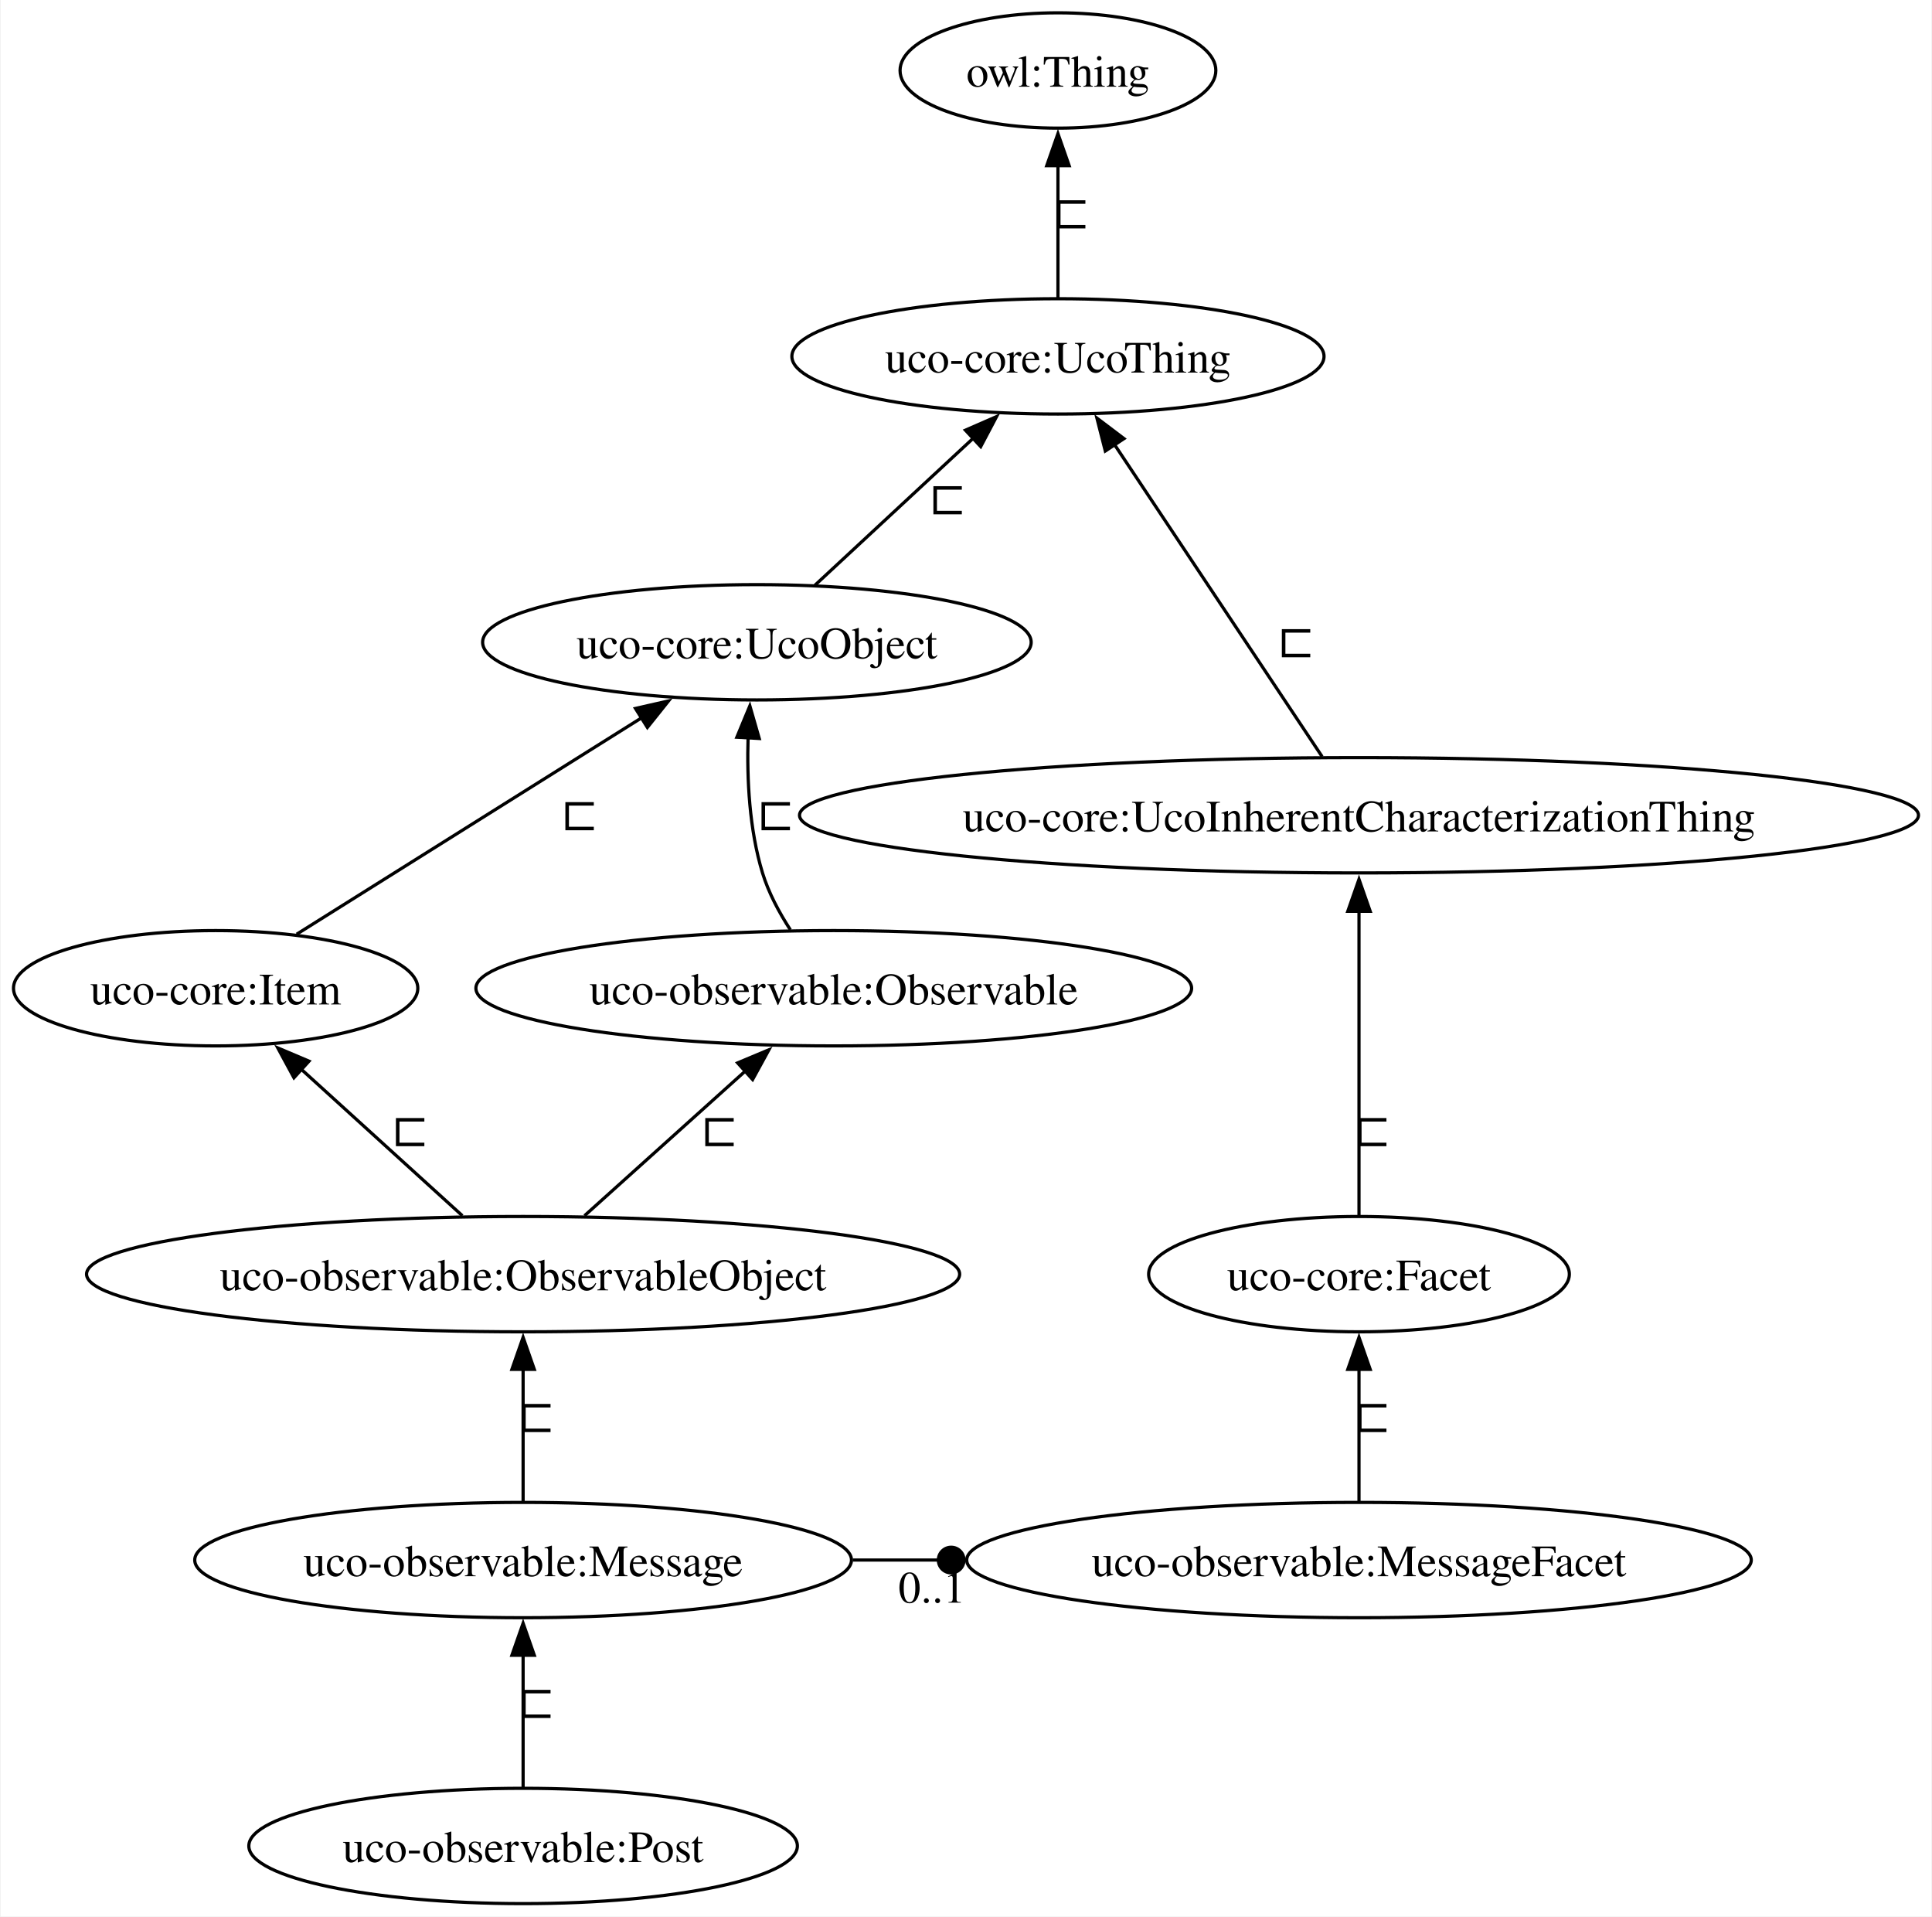
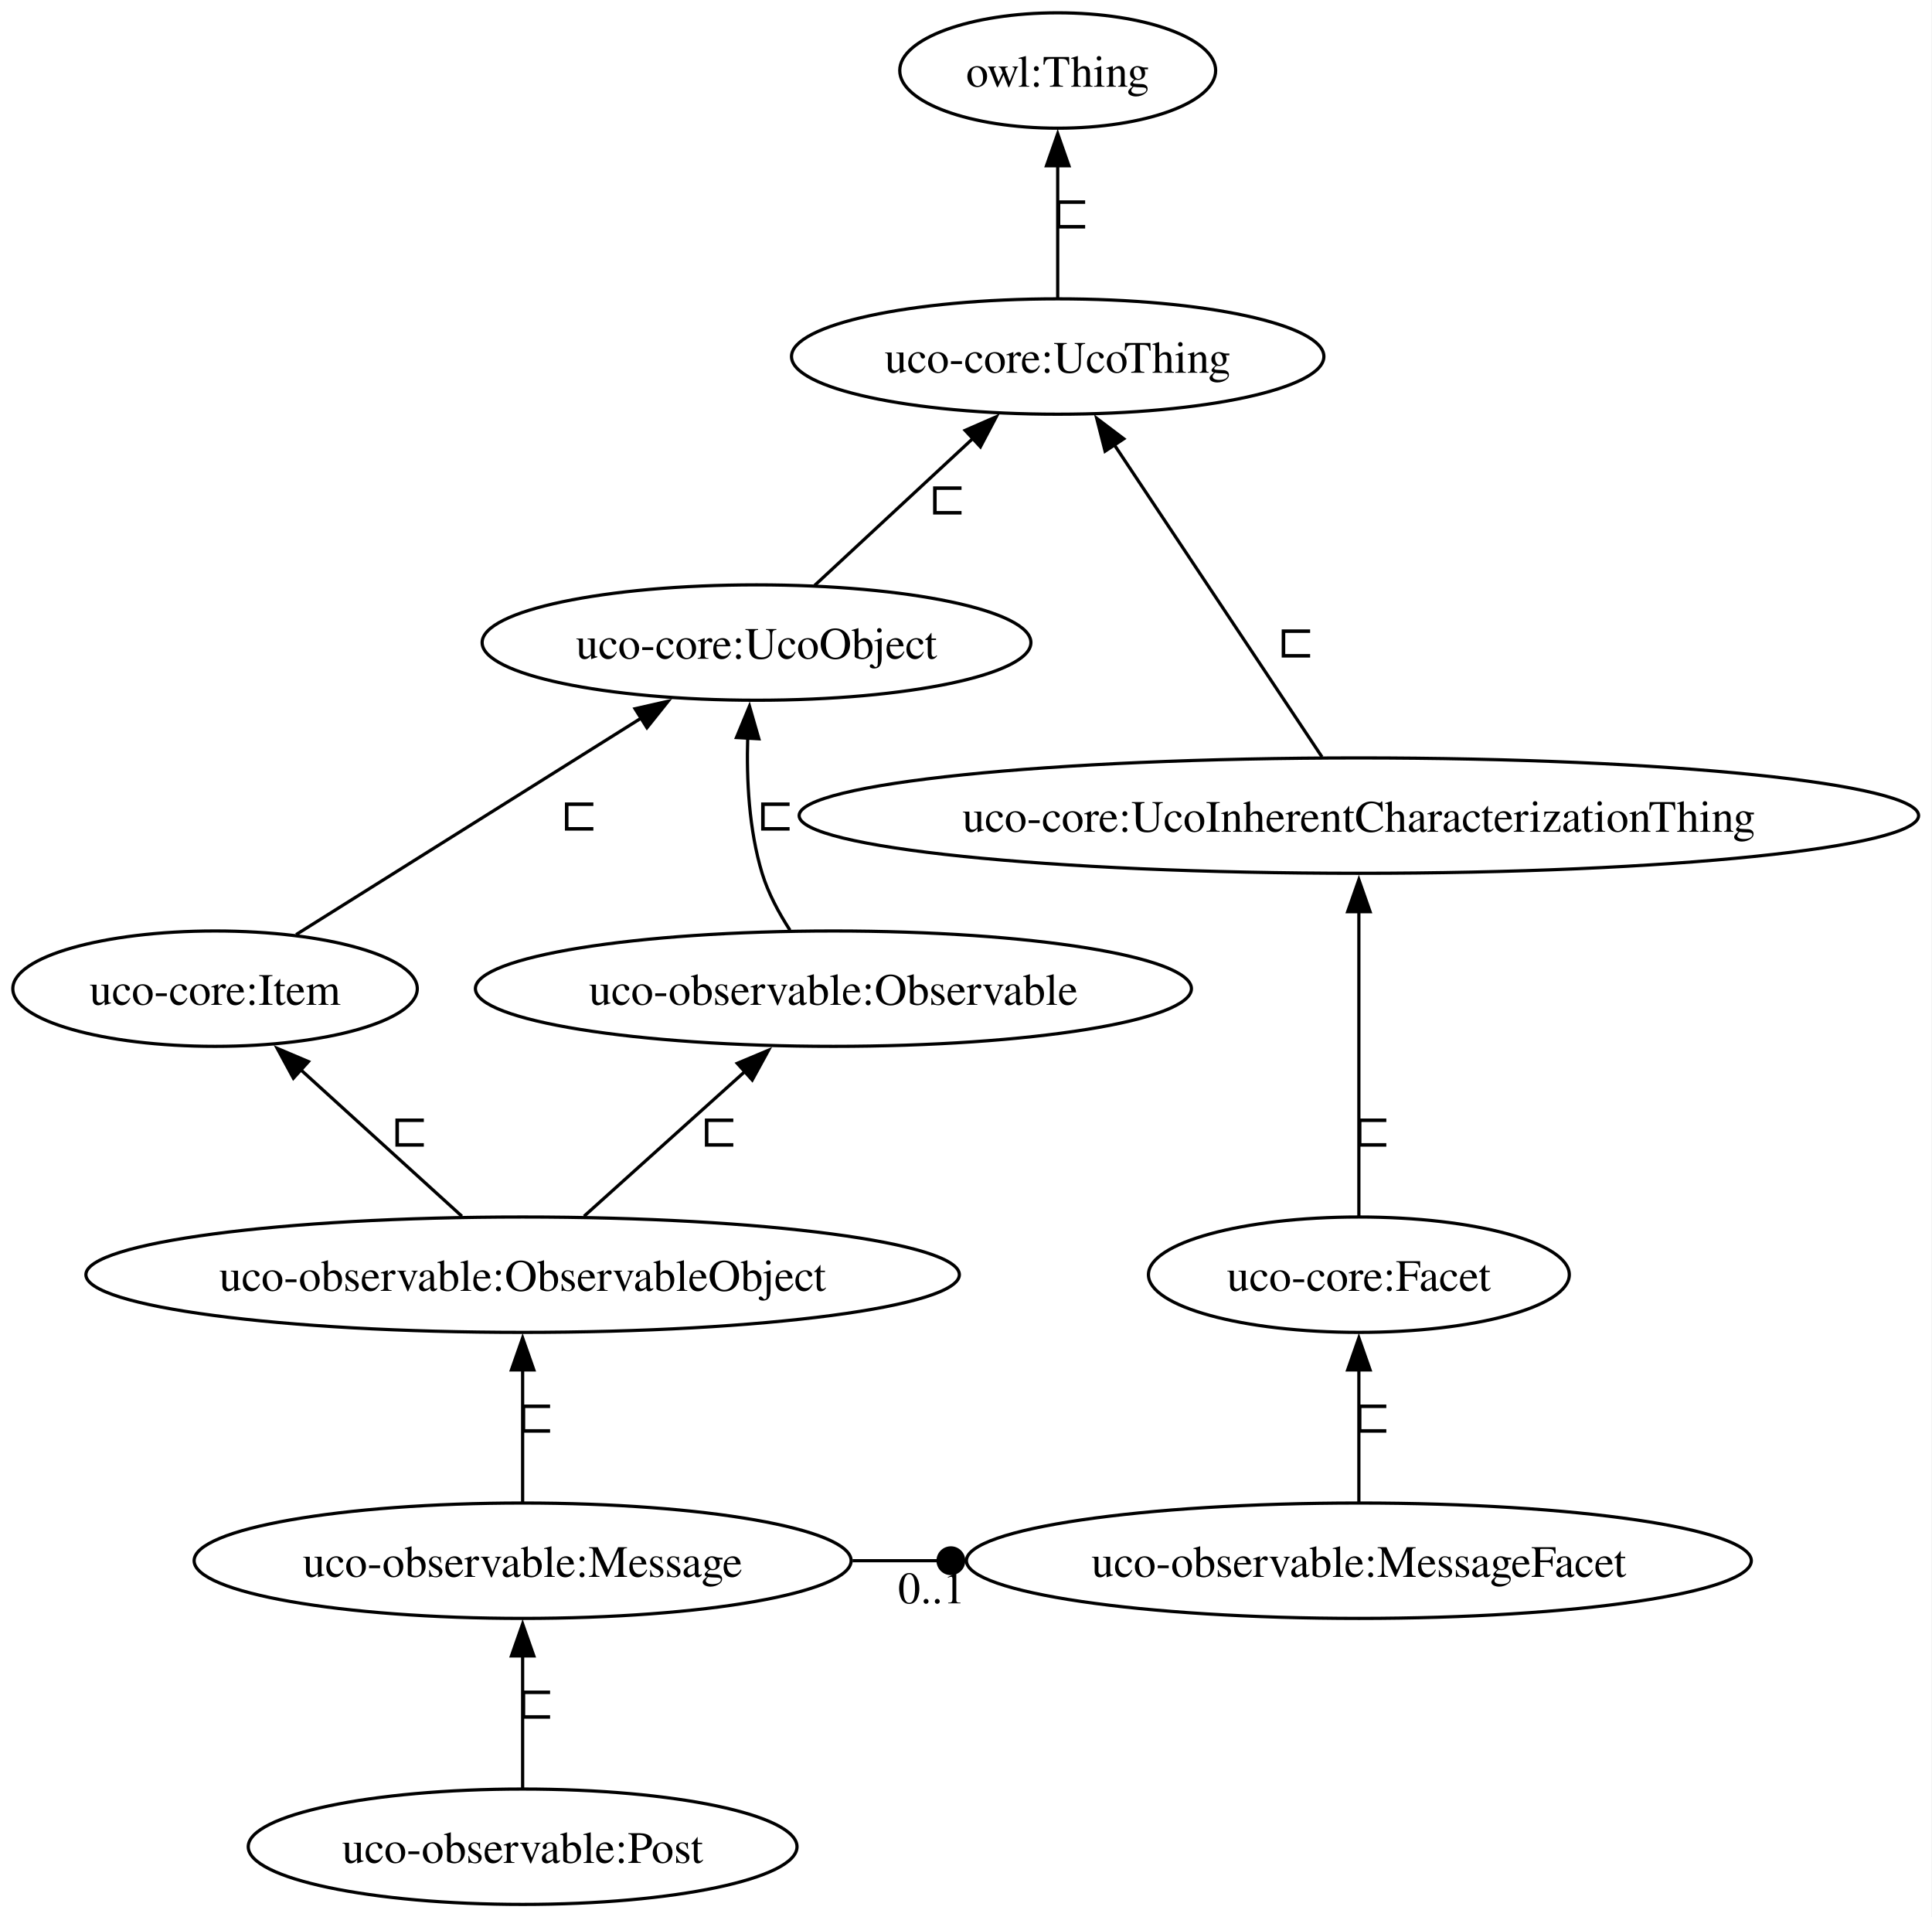
- <svg xmlns="http://www.w3.org/2000/svg" xmlns:xlink="http://www.w3.org/1999/xlink" width="603pt" height="598pt" viewBox="0.00 0.00 602.82 598.25">
+ <svg xmlns="http://www.w3.org/2000/svg" xmlns:xlink="http://www.w3.org/1999/xlink" width="603pt" height="598pt" viewBox="0.00 0.00 603.00 598.00">
  <g id="graph0" class="graph" transform="scale(1 1) rotate(0) translate(4 594.25)">
    <polygon fill="white" stroke="none" points="-4,4 -4,-594.25 598.82,-594.25 598.82,4 -4,4" />
    <g id="node1" class="node">
      <g id="a_node1">
        <a xlink:title="http://www.w3.org/2002/07/owl#Thing">
          <ellipse fill="none" stroke="black" cx="326.12" cy="-572.25" rx="49.3" ry="18" />
-           <text text-anchor="middle" x="326.12" y="-567.2" font-family="Times,serif" font-size="14.00">owl:Thing</text>
+           <text xml:space="preserve" text-anchor="middle" x="326.12" y="-567.2" font-family="Times,serif" font-size="14.00">owl:Thing</text>
        </a>
      </g>
    </g>
    <g id="node2" class="node">
      <g id="a_node2">
        <a xlink:title="https://ontology.unifiedcyberontology.org/uco/core/Facet">
          <ellipse fill="none" stroke="black" cx="420.12" cy="-196.5" rx="65.68" ry="18" />
-           <text text-anchor="middle" x="420.12" y="-191.45" font-family="Times,serif" font-size="14.00">uco-core:Facet</text>
+           <text xml:space="preserve" text-anchor="middle" x="420.12" y="-191.45" font-family="Times,serif" font-size="14.00">uco-core:Facet</text>
        </a>
      </g>
    </g>
    <g id="node4" class="node">
      <g id="a_node4">
        <a xlink:title="https://ontology.unifiedcyberontology.org/uco/core/UcoInherentCharacterizationThing">
          <ellipse fill="none" stroke="black" cx="420.12" cy="-339.75" rx="174.7" ry="18" />
-           <text text-anchor="middle" x="420.12" y="-334.7" font-family="Times,serif" font-size="14.00">uco-core:UcoInherentCharacterizationThing</text>
+           <text xml:space="preserve" text-anchor="middle" x="420.12" y="-334.7" font-family="Times,serif" font-size="14.00">uco-core:UcoInherentCharacterizationThing</text>
        </a>
      </g>
    </g>
    <g id="edge1" class="edge">
      <path fill="none" stroke="black" d="M420.12,-214.82C420.12,-238.54 420.12,-281.44 420.12,-310.02" />
      <polygon fill="black" stroke="black" points="416.62,-309.77 420.12,-319.77 423.62,-309.77 416.62,-309.77" />
-       <text text-anchor="middle" x="424.25" y="-236.45" font-family="Times,serif" font-size="14.00">⊏</text>
+       <text xml:space="preserve" text-anchor="middle" x="424.25" y="-236.45" font-family="Times,serif" font-size="14.00">⊏</text>
    </g>
    <g id="node3" class="node">
      <g id="a_node3">
        <a xlink:title="https://ontology.unifiedcyberontology.org/uco/core/Item">
          <ellipse fill="none" stroke="black" cx="63.12" cy="-285.75" rx="63.12" ry="18" />
-           <text text-anchor="middle" x="63.12" y="-280.7" font-family="Times,serif" font-size="14.00">uco-core:Item</text>
+           <text xml:space="preserve" text-anchor="middle" x="63.12" y="-280.7" font-family="Times,serif" font-size="14.00">uco-core:Item</text>
        </a>
      </g>
    </g>
    <g id="node5" class="node">
      <g id="a_node5">
        <a xlink:title="https://ontology.unifiedcyberontology.org/uco/core/UcoObject">
          <ellipse fill="none" stroke="black" cx="232.12" cy="-393.75" rx="85.64" ry="18" />
-           <text text-anchor="middle" x="232.12" y="-388.7" font-family="Times,serif" font-size="14.00">uco-core:UcoObject</text>
+           <text xml:space="preserve" text-anchor="middle" x="232.12" y="-388.7" font-family="Times,serif" font-size="14.00">uco-core:UcoObject</text>
        </a>
      </g>
    </g>
    <g id="edge2" class="edge">
      <path fill="none" stroke="black" d="M88.42,-302.62C117.05,-320.57 163.88,-349.95 196.26,-370.26" />
      <polygon fill="black" stroke="black" points="194.2,-373.1 204.53,-375.44 197.92,-367.17 194.2,-373.1" />
-       <text text-anchor="middle" x="176.76" y="-335.07" font-family="Times,serif" font-size="14.00">⊏</text>
+       <text xml:space="preserve" text-anchor="middle" x="176.76" y="-335.07" font-family="Times,serif" font-size="14.00">⊏</text>
    </g>
    <g id="node6" class="node">
      <g id="a_node6">
        <a xlink:title="https://ontology.unifiedcyberontology.org/uco/core/UcoThing">
          <ellipse fill="none" stroke="black" cx="326.12" cy="-483" rx="83.08" ry="18" />
-           <text text-anchor="middle" x="326.12" y="-477.95" font-family="Times,serif" font-size="14.00">uco-core:UcoThing</text>
+           <text xml:space="preserve" text-anchor="middle" x="326.12" y="-477.95" font-family="Times,serif" font-size="14.00">uco-core:UcoThing</text>
        </a>
      </g>
    </g>
    <g id="edge3" class="edge">
      <path fill="none" stroke="black" d="M408.6,-358.07C392.37,-382.45 362.66,-427.1 343.68,-455.62" />
      <polygon fill="black" stroke="black" points="340.91,-453.46 338.29,-463.72 346.74,-457.33 340.91,-453.46" />
-       <text text-anchor="middle" x="400.47" y="-389.07" font-family="Times,serif" font-size="14.00">⊏</text>
+       <text xml:space="preserve" text-anchor="middle" x="400.47" y="-389.07" font-family="Times,serif" font-size="14.00">⊏</text>
    </g>
    <g id="edge4" class="edge">
      <path fill="none" stroke="black" d="M250.25,-411.57C264.29,-424.61 283.95,-442.86 299.74,-457.51" />
      <polygon fill="black" stroke="black" points="297.23,-459.96 306.95,-464.2 302,-454.83 297.23,-459.96" />
-       <text text-anchor="middle" x="291.67" y="-433.7" font-family="Times,serif" font-size="14.00">⊏</text>
+       <text xml:space="preserve" text-anchor="middle" x="291.67" y="-433.7" font-family="Times,serif" font-size="14.00">⊏</text>
    </g>
    <g id="edge5" class="edge">
      <path fill="none" stroke="black" d="M326.12,-501.24C326.12,-513.07 326.12,-529.05 326.12,-542.75" />
      <polygon fill="black" stroke="black" points="322.62,-542.53 326.12,-552.53 329.62,-542.53 322.62,-542.53" />
-       <text text-anchor="middle" x="330.25" y="-522.95" font-family="Times,serif" font-size="14.00">⊏</text>
+       <text xml:space="preserve" text-anchor="middle" x="330.25" y="-522.95" font-family="Times,serif" font-size="14.00">⊏</text>
    </g>
    <g id="node7" class="node">
      <g id="a_node7">
        <a xlink:title="https://ontology.unifiedcyberontology.org/uco/observable/Message">
          <ellipse fill="none" stroke="black" cx="159.12" cy="-107.25" rx="102.53" ry="18" />
-           <text text-anchor="middle" x="159.12" y="-102.2" font-family="Times,serif" font-size="14.00">uco-observable:Message</text>
+           <text xml:space="preserve" text-anchor="middle" x="159.12" y="-102.2" font-family="Times,serif" font-size="14.00">uco-observable:Message</text>
        </a>
      </g>
    </g>
    <g id="node8" class="node">
      <g id="a_node8">
        <a xlink:title="https://ontology.unifiedcyberontology.org/uco/observable/MessageFacet">
          <ellipse fill="none" stroke="black" cx="420.12" cy="-107.25" rx="122.49" ry="18" />
-           <text text-anchor="middle" x="420.12" y="-102.2" font-family="Times,serif" font-size="14.00">uco-observable:MessageFacet</text>
+           <text xml:space="preserve" text-anchor="middle" x="420.12" y="-102.2" font-family="Times,serif" font-size="14.00">uco-observable:MessageFacet</text>
        </a>
      </g>
    </g>
    <g id="edge7" class="edge">
      <path fill="none" stroke="black" d="M262.1,-107.25C270.89,-107.25 279.69,-107.25 288.48,-107.25" />
      <ellipse fill="black" stroke="black" cx="292.78" cy="-107.25" rx="4" ry="4" />
-       <text text-anchor="middle" x="286.78" y="-93.95" font-family="Times,serif" font-size="14.00">0..1</text>
+       <text xml:space="preserve" text-anchor="middle" x="286.78" y="-93.95" font-family="Times,serif" font-size="14.00">0..1</text>
    </g>
    <g id="node10" class="node">
      <g id="a_node10">
        <a xlink:title="https://ontology.unifiedcyberontology.org/uco/observable/ObservableObject">
          <ellipse fill="none" stroke="black" cx="159.12" cy="-196.5" rx="136.31" ry="18" />
-           <text text-anchor="middle" x="159.12" y="-191.45" font-family="Times,serif" font-size="14.00">uco-observable:ObservableObject</text>
+           <text xml:space="preserve" text-anchor="middle" x="159.12" y="-191.45" font-family="Times,serif" font-size="14.00">uco-observable:ObservableObject</text>
        </a>
      </g>
    </g>
    <g id="edge6" class="edge">
      <path fill="none" stroke="black" d="M159.12,-125.49C159.12,-137.32 159.12,-153.3 159.12,-167" />
      <polygon fill="black" stroke="black" points="155.62,-166.78 159.12,-176.78 162.62,-166.78 155.62,-166.78" />
-       <text text-anchor="middle" x="163.25" y="-147.2" font-family="Times,serif" font-size="14.00">⊏</text>
+       <text xml:space="preserve" text-anchor="middle" x="163.25" y="-147.2" font-family="Times,serif" font-size="14.00">⊏</text>
    </g>
    <g id="edge8" class="edge">
      <path fill="none" stroke="black" d="M420.12,-125.49C420.12,-137.32 420.12,-153.3 420.12,-167" />
      <polygon fill="black" stroke="black" points="416.62,-166.78 420.12,-176.78 423.62,-166.78 416.62,-166.78" />
-       <text text-anchor="middle" x="424.25" y="-147.2" font-family="Times,serif" font-size="14.00">⊏</text>
+       <text xml:space="preserve" text-anchor="middle" x="424.25" y="-147.2" font-family="Times,serif" font-size="14.00">⊏</text>
    </g>
    <g id="node9" class="node">
      <g id="a_node9">
        <a xlink:title="https://ontology.unifiedcyberontology.org/uco/observable/Observable">
          <ellipse fill="none" stroke="black" cx="256.12" cy="-285.75" rx="111.74" ry="18" />
-           <text text-anchor="middle" x="256.12" y="-280.7" font-family="Times,serif" font-size="14.00">uco-observable:Observable</text>
+           <text xml:space="preserve" text-anchor="middle" x="256.12" y="-280.7" font-family="Times,serif" font-size="14.00">uco-observable:Observable</text>
        </a>
      </g>
    </g>
    <g id="edge9" class="edge">
      <path fill="none" stroke="black" d="M242.57,-303.99C239.07,-309.38 235.76,-315.55 233.87,-321.75 229.75,-335.3 228.97,-350.98 229.37,-364.15" />
      <polygon fill="black" stroke="black" points="225.86,-364.11 229.92,-373.9 232.85,-363.72 225.86,-364.11" />
-       <text text-anchor="middle" x="238" y="-335.07" font-family="Times,serif" font-size="14.00">⊏</text>
+       <text xml:space="preserve" text-anchor="middle" x="238" y="-335.07" font-family="Times,serif" font-size="14.00">⊏</text>
    </g>
    <g id="edge10" class="edge">
      <path fill="none" stroke="black" d="M140.16,-214.74C125.77,-227.81 105.81,-245.95 89.82,-260.49" />
      <polygon fill="black" stroke="black" points="87.57,-257.81 82.52,-267.12 92.27,-262.99 87.57,-257.81" />
-       <text text-anchor="middle" x="123.85" y="-236.45" font-family="Times,serif" font-size="14.00">⊏</text>
+       <text xml:space="preserve" text-anchor="middle" x="123.85" y="-236.45" font-family="Times,serif" font-size="14.00">⊏</text>
    </g>
    <g id="edge11" class="edge">
      <path fill="none" stroke="black" d="M178.29,-214.74C192.64,-227.64 212.47,-245.49 228.53,-259.93" />
      <polygon fill="black" stroke="black" points="226.1,-262.45 235.87,-266.54 230.78,-257.25 226.1,-262.45" />
-       <text text-anchor="middle" x="220.44" y="-236.45" font-family="Times,serif" font-size="14.00">⊏</text>
+       <text xml:space="preserve" text-anchor="middle" x="220.44" y="-236.45" font-family="Times,serif" font-size="14.00">⊏</text>
    </g>
    <g id="node11" class="node">
      <g id="a_node11">
        <a xlink:title="https://ontology.unifiedcyberontology.org/uco/observable/Post">
          <ellipse fill="none" stroke="black" cx="159.12" cy="-18" rx="85.64" ry="18" />
-           <text text-anchor="middle" x="159.12" y="-12.95" font-family="Times,serif" font-size="14.00">uco-observable:Post</text>
+           <text xml:space="preserve" text-anchor="middle" x="159.12" y="-12.95" font-family="Times,serif" font-size="14.00">uco-observable:Post</text>
        </a>
      </g>
    </g>
    <g id="edge12" class="edge">
      <path fill="none" stroke="black" d="M159.12,-36.24C159.12,-48.07 159.12,-64.05 159.12,-77.75" />
      <polygon fill="black" stroke="black" points="155.62,-77.53 159.12,-87.53 162.62,-77.53 155.62,-77.53" />
-       <text text-anchor="middle" x="163.25" y="-57.95" font-family="Times,serif" font-size="14.00">⊏</text>
+       <text xml:space="preserve" text-anchor="middle" x="163.25" y="-57.95" font-family="Times,serif" font-size="14.00">⊏</text>
    </g>
  </g>
</svg>
